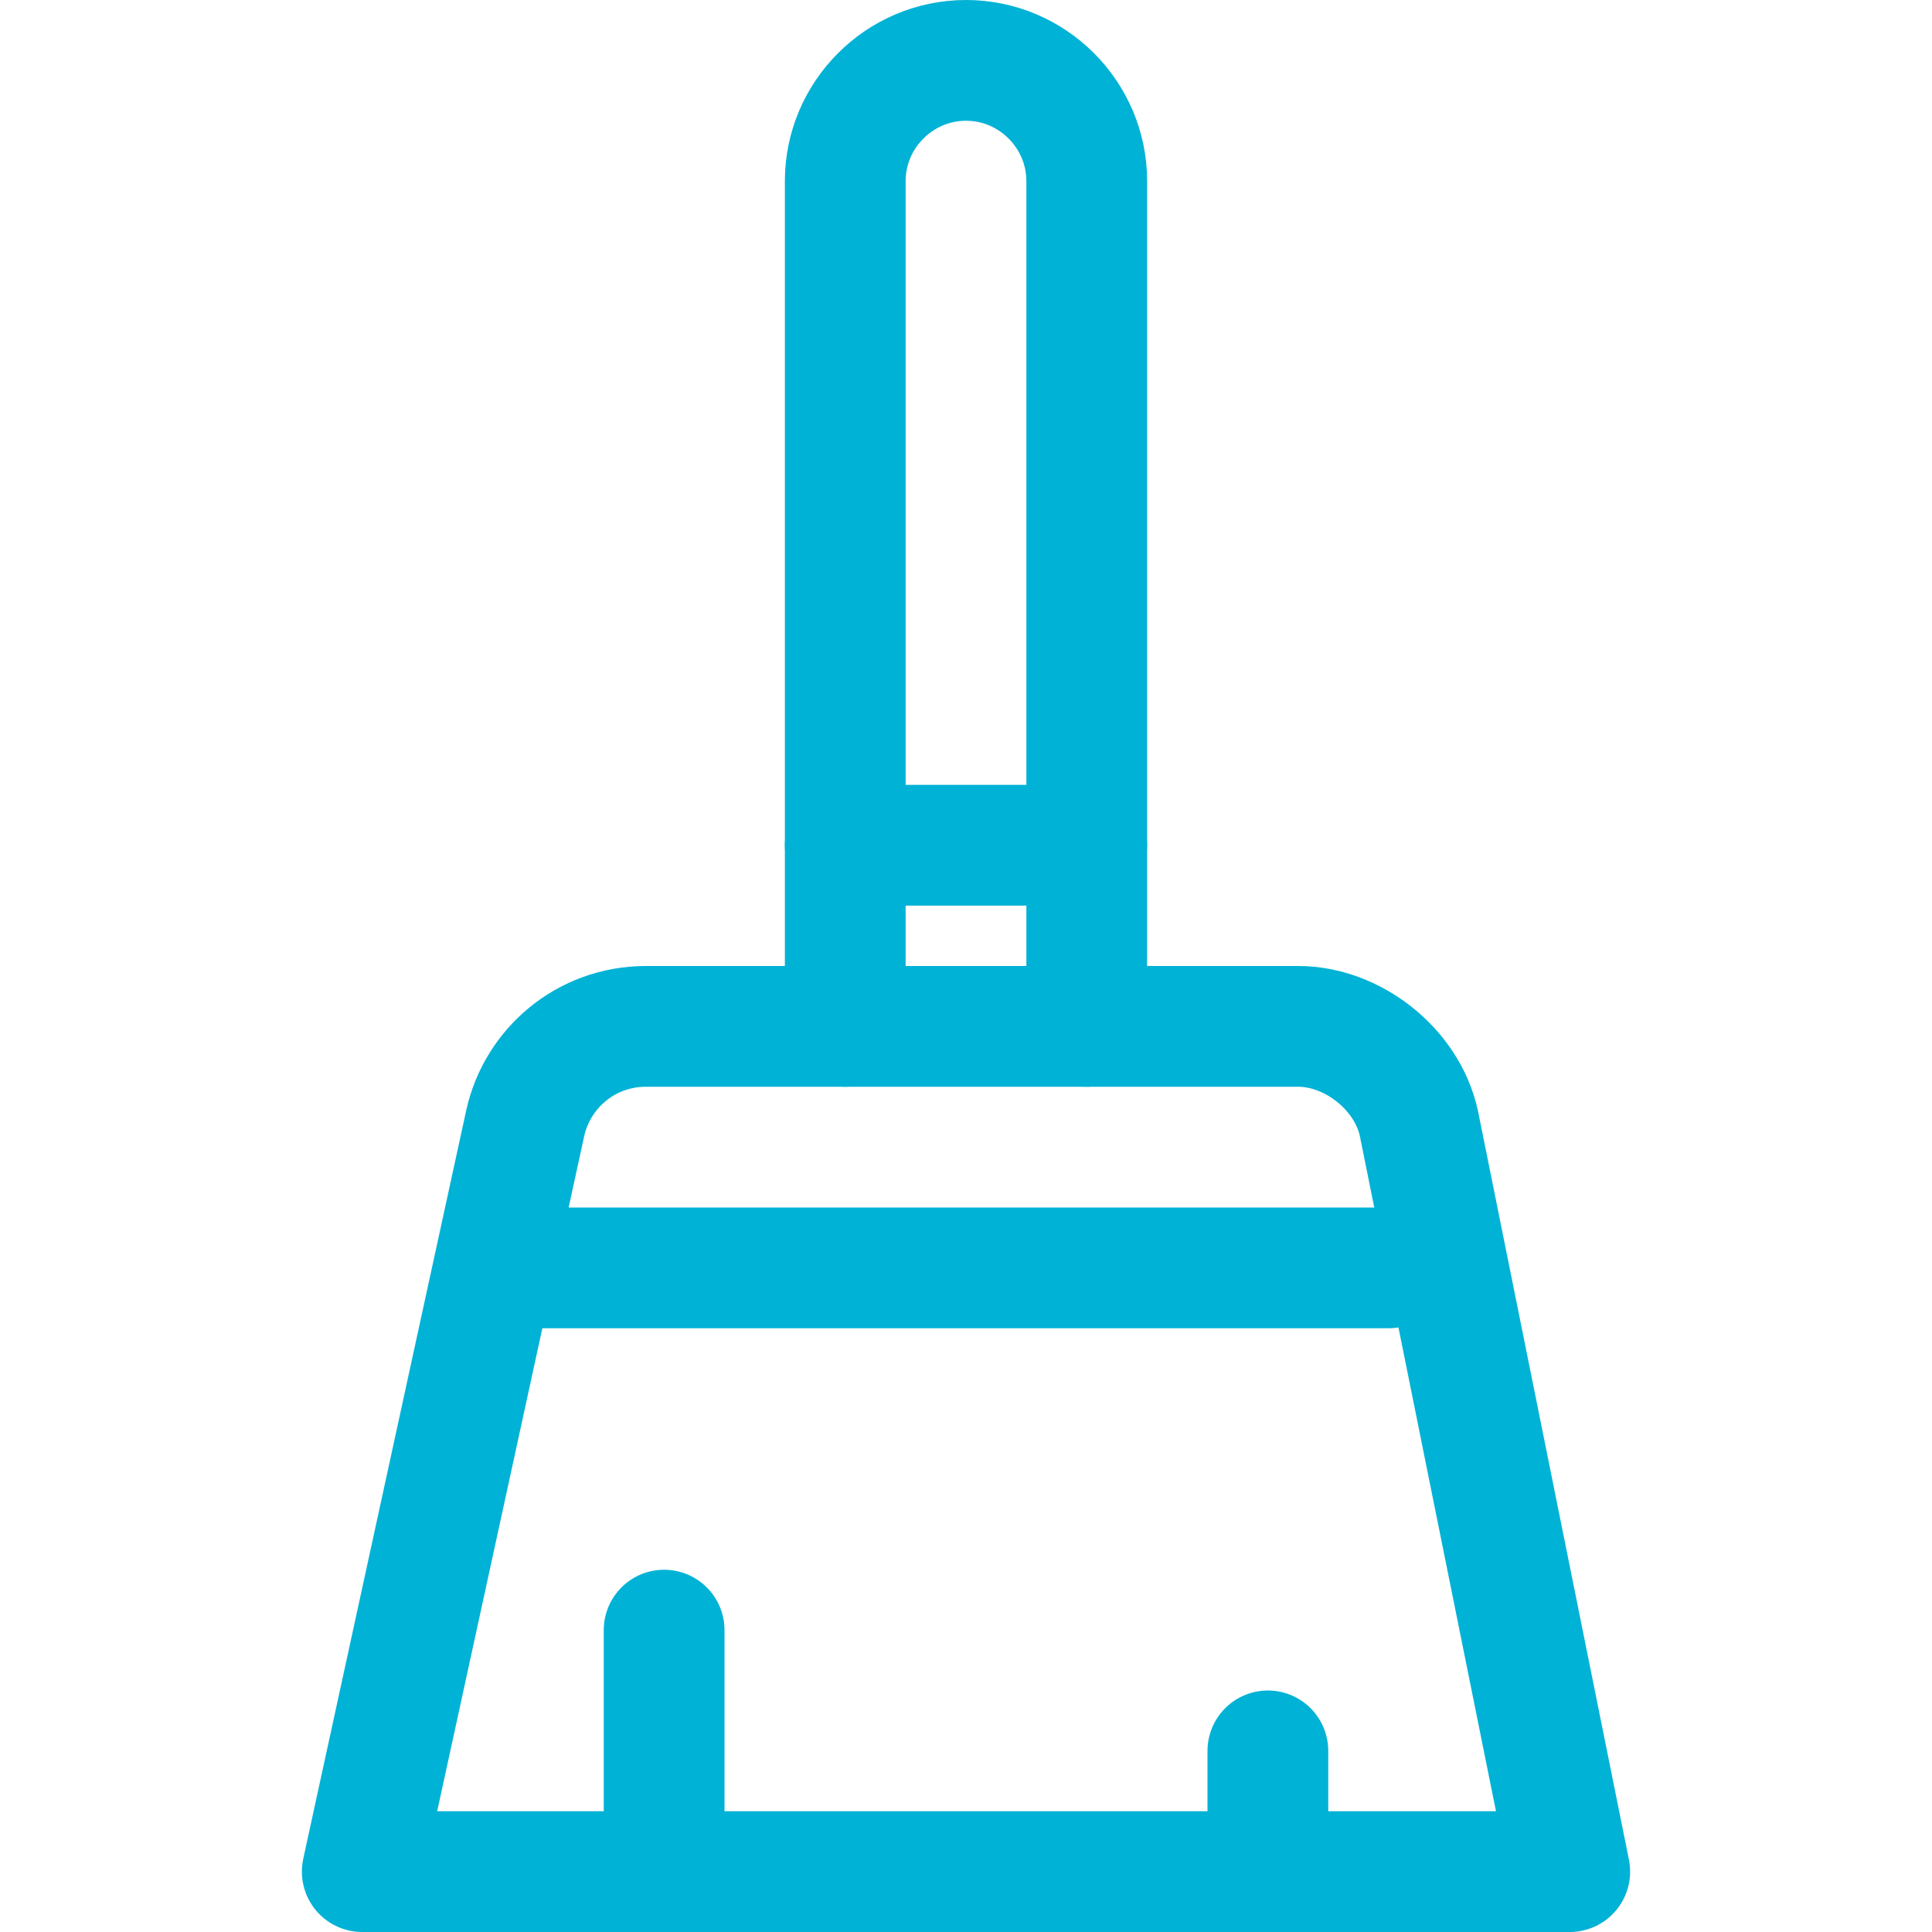
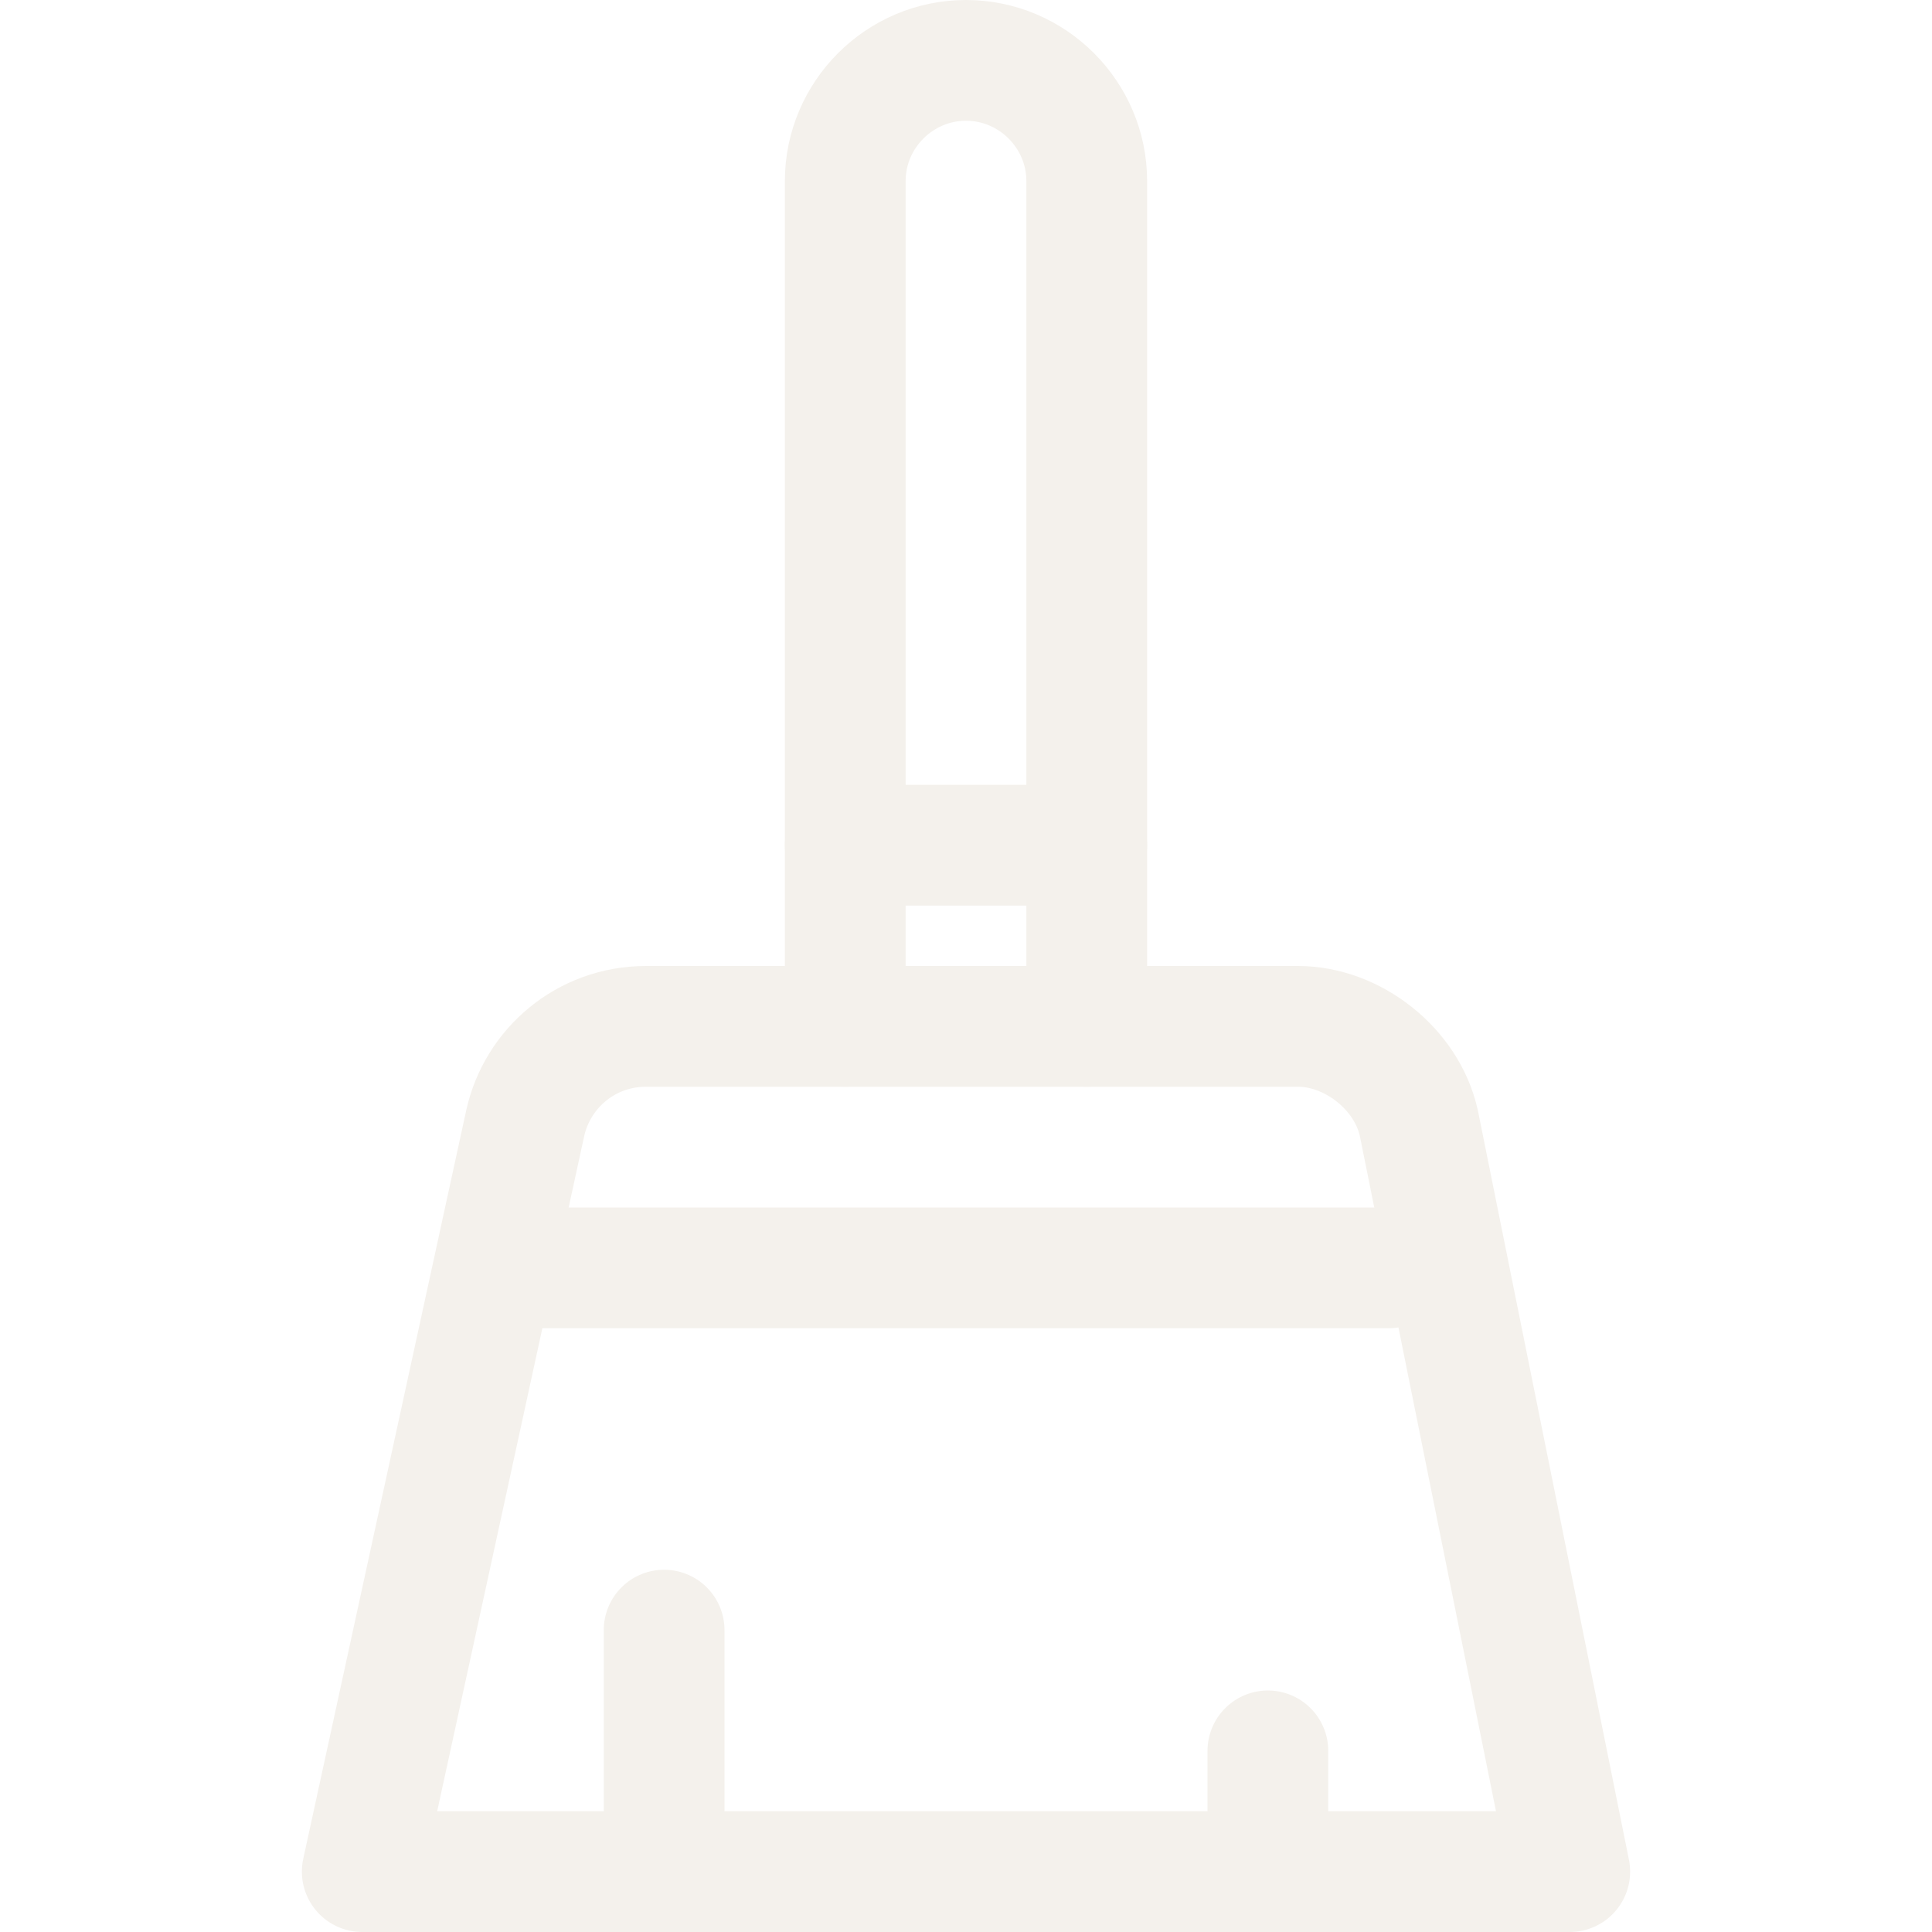
<svg xmlns="http://www.w3.org/2000/svg" version="1.1" id="Icons" viewBox="0 0 32 32" xml:space="preserve" width="800px" height="800px" fill="#000000">
  <g id="SVGRepo_bgCarrier" stroke-width="0" />
  <g id="SVGRepo_tracerCarrier" stroke-linecap="round" stroke-linejoin="round" />
  <g id="SVGRepo_iconCarrier">
-     <style type="text/css"> .st0{fill:none;stroke:#00b2d6;stroke-width:2;stroke-linecap:round;stroke-linejoin:round;stroke-miterlimit:10;} </style>
+     <style type="text/css"> .st0{fill:none;stroke:#f4f1ec;stroke-width:2;stroke-linecap:round;stroke-linejoin:round;stroke-miterlimit:10;} </style>
    <path class="st0" d="M14,17V3c0-1.1,0.9-2,2-2h0c1.1,0,2,0.9,2,2v14" />
    <line class="st0" x1="14" y1="14" x2="18" y2="14" />
    <path class="st0" d="M26,31H6l2.7-12.4c0.2-0.9,1-1.6,2-1.6h10.8c0.9,0,1.8,0.7,2,1.6L26,31z" />
    <line class="st0" x1="9" y1="21" x2="23" y2="21" />
    <line class="st0" x1="11" y1="27" x2="11" y2="30" />
    <line class="st0" x1="21" y1="29" x2="21" y2="30" />
  </g>
</svg>
